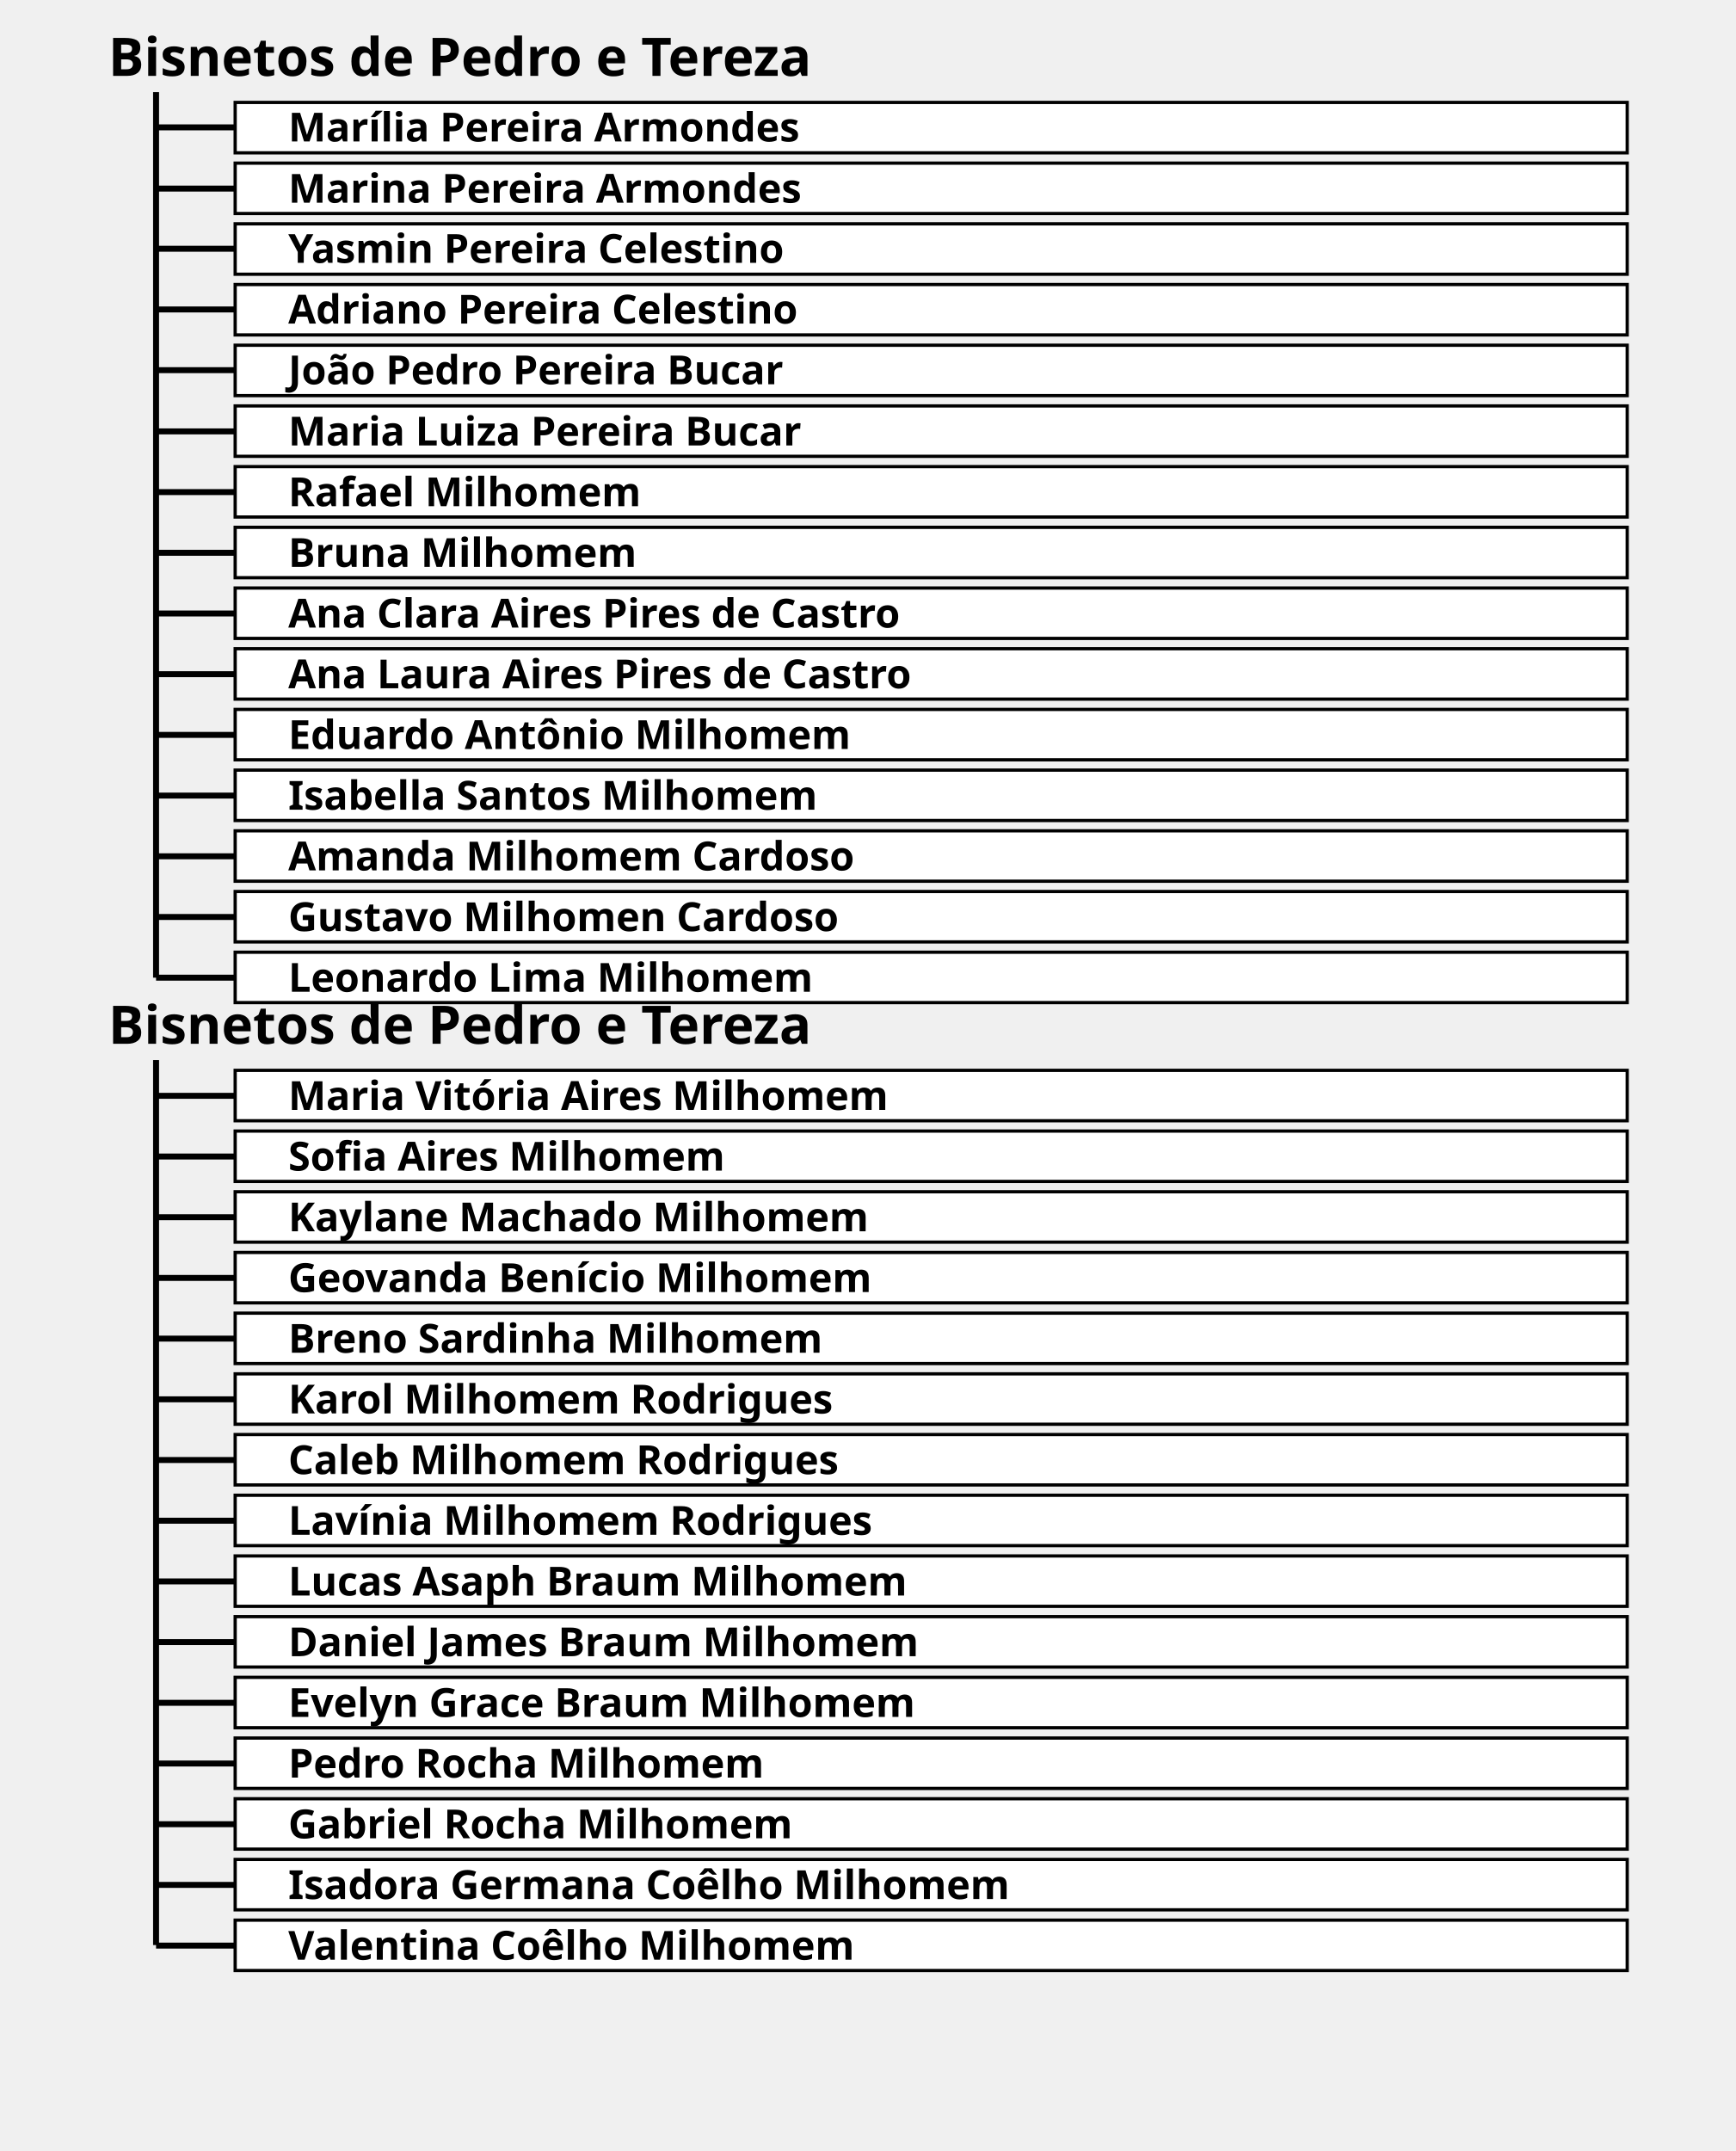
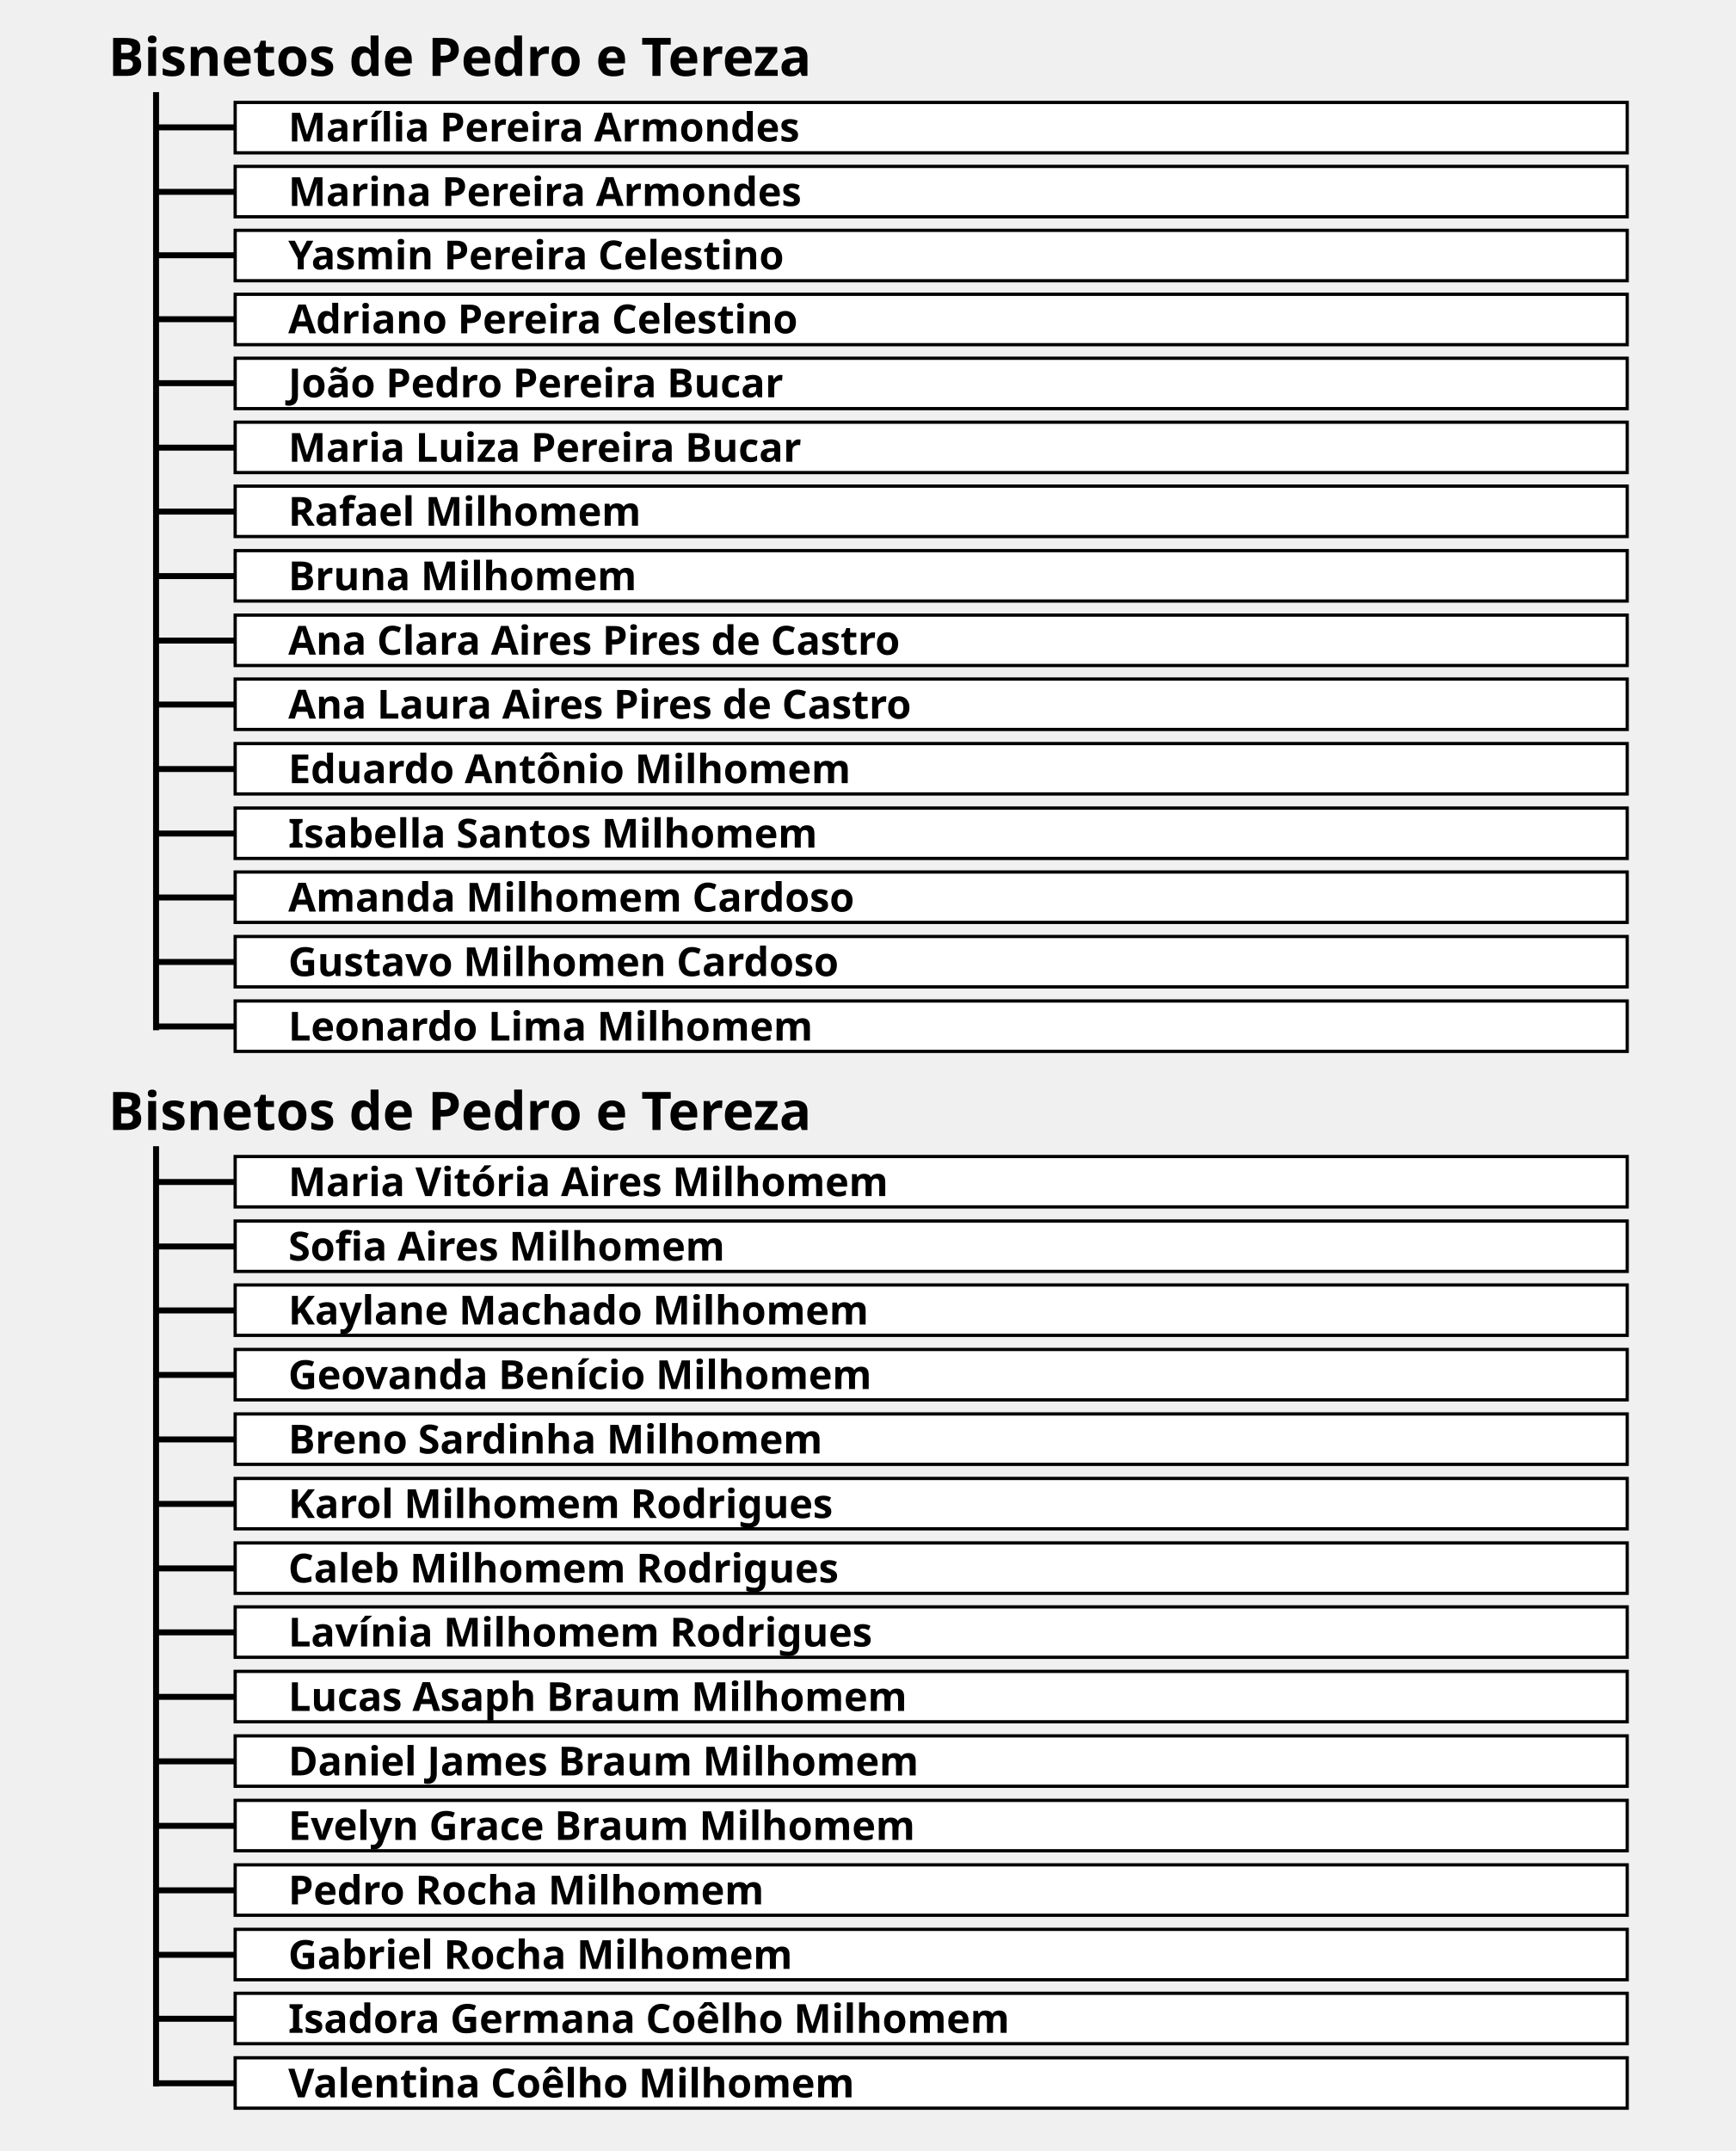
<svg xmlns="http://www.w3.org/2000/svg" id="Layer_1" version="1.1" viewBox="0 0 320.3 396.9">
  <defs>
    <style>
-       .hdr { font-family: AGaramondPro-Italic, "Adobe Garamond Pro"; font-size: 8px; font-style: italic; font-weight: 700; }
-       .sec { font-family: AGaramondPro-Bold, "Adobe Garamond Pro"; font-size: 9.8px; font-weight: 700; }
-       .ttl { font-family: AGaramondPro-Bold, "Adobe Garamond Pro"; font-size: 11.5px; font-weight: 700; }
-       .nm { font-family: AGaramondPro-Bold, "Adobe Garamond Pro"; font-size: 7.4px; font-weight: 700; }
-       .ls { font-family: AGaramondPro-Bold, "Adobe Garamond Pro"; font-size: 7.4px; font-weight: 700; }
-       .box { fill: #fff; stroke: #000; stroke-width: .6px; stroke-miterlimit: 11.3; }
-       .ln { fill: none; stroke: #000; stroke-width: 1.1px; stroke-miterlimit: 11.3; }
+       .st0 {
+         font-size: 7.4px;
+       }
+ 
+       .st0, .st1 {
+         font-family: AGaramondPro-Bold, 'Adobe Garamond Pro';
+         font-weight: 700;
+       }
+ 
+       .st0, .st1, .st2 {
+         isolation: isolate;
+       }
+ 
+       .st3 {
+         fill: none;
+         stroke-width: 1.1px;
+       }
+ 
+       .st3, .st4 {
+         stroke: #000;
+         stroke-miterlimit: 11.3;
+       }
+ 
+       .st4 {
+         fill: #fff;
+         stroke-width: .6px;
+       }
+ 
+       .st1 {
+         font-size: 9.8px;
+       }
    </style>
  </defs>
-   <text class="sec" transform="translate(20 14.0)">
-     <tspan x="0" y="0">Bisnetos de Pedro e Tereza</tspan>
-   </text>
-   <path class="ln" d="M28.8,17.0v163.4" />
-   <line class="ln" x1="28.8" y1="23.5" x2="43.4" y2="23.5" />
-   <rect class="box" x="43.4" y="18.9" width="256.9" height="9.3" />
-   <text class="nm" transform="translate(53.2 26.1)">
-     <tspan x="0" y="0">Marília Pereira Armondes</tspan>
-   </text>
-   <line class="ln" x1="28.8" y1="34.8" x2="43.4" y2="34.8" />
-   <rect class="box" x="43.4" y="30.1" width="256.9" height="9.3" />
-   <text class="nm" transform="translate(53.2 37.4)">
-     <tspan x="0" y="0">Marina Pereira Armondes</tspan>
-   </text>
-   <line class="ln" x1="28.8" y1="45.9" x2="43.4" y2="45.9" />
-   <rect class="box" x="43.4" y="41.3" width="256.9" height="9.3" />
-   <text class="nm" transform="translate(53.2 48.5)">
-     <tspan x="0" y="0">Yasmin Pereira Celestino</tspan>
-   </text>
-   <line class="ln" x1="28.8" y1="57.1" x2="43.4" y2="57.1" />
-   <rect class="box" x="43.4" y="52.5" width="256.9" height="9.3" />
-   <text class="nm" transform="translate(53.2 59.7)">
-     <tspan x="0" y="0">Adriano Pereira Celestino</tspan>
-   </text>
-   <line class="ln" x1="28.8" y1="68.3" x2="43.4" y2="68.3" />
-   <rect class="box" x="43.4" y="63.7" width="256.9" height="9.3" />
-   <text class="nm" transform="translate(53.2 70.9)">
-     <tspan x="0" y="0">João Pedro Pereira Bucar</tspan>
-   </text>
-   <line class="ln" x1="28.8" y1="79.6" x2="43.4" y2="79.6" />
-   <rect class="box" x="43.4" y="74.9" width="256.9" height="9.3" />
-   <text class="nm" transform="translate(53.2 82.2)">
-     <tspan x="0" y="0">Maria Luiza Pereira Bucar</tspan>
-   </text>
-   <line class="ln" x1="28.8" y1="90.8" x2="43.4" y2="90.8" />
-   <rect class="box" x="43.4" y="86.1" width="256.9" height="9.3" />
-   <text class="nm" transform="translate(53.2 93.4)">
-     <tspan x="0" y="0">Rafael Milhomem</tspan>
-   </text>
-   <line class="ln" x1="28.8" y1="102.0" x2="43.4" y2="102.0" />
-   <rect class="box" x="43.4" y="97.3" width="256.9" height="9.3" />
-   <text class="nm" transform="translate(53.2 104.6)">
-     <tspan x="0" y="0">Bruna Milhomem</tspan>
-   </text>
-   <line class="ln" x1="28.8" y1="113.2" x2="43.4" y2="113.2" />
-   <rect class="box" x="43.4" y="108.5" width="256.9" height="9.3" />
-   <text class="nm" transform="translate(53.2 115.8)">
-     <tspan x="0" y="0">Ana Clara Aires Pires de Castro</tspan>
-   </text>
-   <line class="ln" x1="28.8" y1="124.4" x2="43.4" y2="124.4" />
-   <rect class="box" x="43.4" y="119.7" width="256.9" height="9.3" />
-   <text class="nm" transform="translate(53.2 127.0)">
-     <tspan x="0" y="0">Ana Laura Aires Pires de Castro</tspan>
-   </text>
-   <line class="ln" x1="28.8" y1="135.6" x2="43.4" y2="135.6" />
-   <rect class="box" x="43.4" y="130.9" width="256.9" height="9.3" />
-   <text class="nm" transform="translate(53.2 138.2)">
-     <tspan x="0" y="0">Eduardo Antônio Milhomem</tspan>
-   </text>
-   <line class="ln" x1="28.8" y1="146.8" x2="43.4" y2="146.8" />
-   <rect class="box" x="43.4" y="142.1" width="256.9" height="9.3" />
-   <text class="nm" transform="translate(53.2 149.4)">
-     <tspan x="0" y="0">Isabella Santos Milhomem</tspan>
-   </text>
-   <line class="ln" x1="28.8" y1="158.0" x2="43.4" y2="158.0" />
-   <rect class="box" x="43.4" y="153.3" width="256.9" height="9.3" />
-   <text class="nm" transform="translate(53.2 160.6)">
-     <tspan x="0" y="0">Amanda Milhomem Cardoso</tspan>
-   </text>
-   <line class="ln" x1="28.8" y1="169.2" x2="43.4" y2="169.2" />
-   <rect class="box" x="43.4" y="164.5" width="256.9" height="9.3" />
-   <text class="nm" transform="translate(53.2 171.8)">
-     <tspan x="0" y="0">Gustavo Milhomen Cardoso</tspan>
-   </text>
-   <line class="ln" x1="28.8" y1="180.4" x2="43.4" y2="180.4" />
-   <rect class="box" x="43.4" y="175.7" width="256.9" height="9.3" />
-   <text class="nm" transform="translate(53.2 183.0)">
-     <tspan x="0" y="0">Leonardo Lima Milhomem</tspan>
-   </text>
-   <text class="sec" transform="translate(20 192.6)">
-     <tspan x="0" y="0">Bisnetos de Pedro e Tereza</tspan>
-   </text>
-   <path class="ln" d="M28.8,195.6v163.3" />
-   <line class="ln" x1="28.8" y1="202.2" x2="43.4" y2="202.2" />
-   <rect class="box" x="43.4" y="197.5" width="256.9" height="9.3" />
-   <text class="nm" transform="translate(53.2 204.8)">
-     <tspan x="0" y="0">Maria Vitória Aires Milhomem</tspan>
-   </text>
-   <line class="ln" x1="28.8" y1="213.4" x2="43.4" y2="213.4" />
-   <rect class="box" x="43.4" y="208.7" width="256.9" height="9.3" />
-   <text class="nm" transform="translate(53.2 216.0)">
-     <tspan x="0" y="0">Sofia Aires Milhomem</tspan>
-   </text>
-   <line class="ln" x1="28.8" y1="224.6" x2="43.4" y2="224.6" />
-   <rect class="box" x="43.4" y="219.9" width="256.9" height="9.3" />
-   <text class="nm" transform="translate(53.2 227.2)">
-     <tspan x="0" y="0">Kaylane Machado Milhomem</tspan>
-   </text>
-   <line class="ln" x1="28.8" y1="235.8" x2="43.4" y2="235.8" />
-   <rect class="box" x="43.4" y="231.1" width="256.9" height="9.3" />
-   <text class="nm" transform="translate(53.2 238.4)">
-     <tspan x="0" y="0">Geovanda Benício Milhomem</tspan>
-   </text>
-   <line class="ln" x1="28.8" y1="247.0" x2="43.4" y2="247.0" />
-   <rect class="box" x="43.4" y="242.3" width="256.9" height="9.3" />
-   <text class="nm" transform="translate(53.2 249.6)">
-     <tspan x="0" y="0">Breno Sardinha Milhomem</tspan>
-   </text>
-   <line class="ln" x1="28.8" y1="258.2" x2="43.4" y2="258.2" />
-   <rect class="box" x="43.4" y="253.5" width="256.9" height="9.3" />
-   <text class="nm" transform="translate(53.2 260.8)">
-     <tspan x="0" y="0">Karol Milhomem Rodrigues</tspan>
-   </text>
-   <line class="ln" x1="28.8" y1="269.4" x2="43.4" y2="269.4" />
-   <rect class="box" x="43.4" y="264.7" width="256.9" height="9.3" />
-   <text class="nm" transform="translate(53.2 272.0)">
-     <tspan x="0" y="0">Caleb Milhomem Rodrigues</tspan>
-   </text>
-   <line class="ln" x1="28.8" y1="280.6" x2="43.4" y2="280.6" />
-   <rect class="box" x="43.4" y="275.9" width="256.9" height="9.3" />
-   <text class="nm" transform="translate(53.2 283.2)">
-     <tspan x="0" y="0">Lavínia Milhomem Rodrigues</tspan>
-   </text>
-   <line class="ln" x1="28.8" y1="291.8" x2="43.4" y2="291.8" />
-   <rect class="box" x="43.4" y="287.1" width="256.9" height="9.3" />
-   <text class="nm" transform="translate(53.2 294.4)">
-     <tspan x="0" y="0">Lucas Asaph Braum Milhomem</tspan>
-   </text>
-   <line class="ln" x1="28.8" y1="303.0" x2="43.4" y2="303.0" />
-   <rect class="box" x="43.4" y="298.3" width="256.9" height="9.3" />
-   <text class="nm" transform="translate(53.2 305.6)">
-     <tspan x="0" y="0">Daniel James Braum Milhomem</tspan>
-   </text>
-   <line class="ln" x1="28.8" y1="314.2" x2="43.4" y2="314.2" />
-   <rect class="box" x="43.4" y="309.5" width="256.9" height="9.3" />
-   <text class="nm" transform="translate(53.2 316.8)">
-     <tspan x="0" y="0">Evelyn Grace Braum Milhomem</tspan>
-   </text>
-   <line class="ln" x1="28.8" y1="325.4" x2="43.4" y2="325.4" />
-   <rect class="box" x="43.4" y="320.7" width="256.9" height="9.3" />
-   <text class="nm" transform="translate(53.2 328.0)">
-     <tspan x="0" y="0">Pedro Rocha Milhomem</tspan>
-   </text>
-   <line class="ln" x1="28.8" y1="336.6" x2="43.4" y2="336.6" />
-   <rect class="box" x="43.4" y="331.9" width="256.9" height="9.3" />
-   <text class="nm" transform="translate(53.2 339.2)">
-     <tspan x="0" y="0">Gabriel Rocha Milhomem</tspan>
-   </text>
-   <line class="ln" x1="28.8" y1="347.8" x2="43.4" y2="347.8" />
-   <rect class="box" x="43.4" y="343.1" width="256.9" height="9.3" />
-   <text class="nm" transform="translate(53.2 350.4)">
-     <tspan x="0" y="0">Isadora Germana Coêlho Milhomem</tspan>
-   </text>
-   <line class="ln" x1="28.8" y1="359.0" x2="43.4" y2="359.0" />
-   <rect class="box" x="43.4" y="354.3" width="256.9" height="9.3" />
-   <text class="nm" transform="translate(53.2 361.6)">
-     <tspan x="0" y="0">Valentina Coêlho Milhomem</tspan>
-   </text>
+   <g class="st2">
+     <text class="st1" transform="translate(20 14)">
+       <tspan x="0" y="0">Bisnetos de Pedro e Tereza</tspan>
+     </text>
+   </g>
+   <path class="st3" d="M28.8,17v173.1" />
+   <g>
+     <line class="st3" x1="28.8" y1="23.5" x2="43.4" y2="23.5" />
+     <rect class="st4" x="43.4" y="18.9" width="256.9" height="9.3" />
+     <g class="st2">
+       <text class="st0" transform="translate(53.2 26.1)">
+         <tspan x="0" y="0">Marília Pereira Armondes</tspan>
+       </text>
+     </g>
+   </g>
+   <g>
+     <line class="st3" x1="28.8" y1="35.4" x2="43.4" y2="35.4" />
+     <rect class="st4" x="43.4" y="30.7" width="256.9" height="9.3" />
+     <g class="st2">
+       <text class="st0" transform="translate(53.2 38)">
+         <tspan x="0" y="0">Marina Pereira Armondes</tspan>
+       </text>
+     </g>
+   </g>
+   <g>
+     <line class="st3" x1="28.8" y1="47.1" x2="43.4" y2="47.1" />
+     <rect class="st4" x="43.4" y="42.5" width="256.9" height="9.3" />
+     <g class="st2">
+       <text class="st0" transform="translate(53.2 49.7)">
+         <tspan x="0" y="0">Yasmin Pereira Celestino</tspan>
+       </text>
+     </g>
+   </g>
+   <g>
+     <line class="st3" x1="28.8" y1="58.9" x2="43.4" y2="58.9" />
+     <rect class="st4" x="43.4" y="54.3" width="256.9" height="9.3" />
+     <g class="st2">
+       <text class="st0" transform="translate(53.2 61.5)">
+         <tspan x="0" y="0">Adriano Pereira Celestino</tspan>
+       </text>
+     </g>
+   </g>
+   <g>
+     <line class="st3" x1="28.8" y1="70.7" x2="43.4" y2="70.7" />
+     <rect class="st4" x="43.4" y="66.1" width="256.9" height="9.3" />
+     <g class="st2">
+       <text class="st0" transform="translate(53.2 73.3)">
+         <tspan x="0" y="0">João Pedro Pereira Bucar</tspan>
+       </text>
+     </g>
+   </g>
+   <g>
+     <line class="st3" x1="28.8" y1="82.6" x2="43.4" y2="82.6" />
+     <rect class="st4" x="43.4" y="77.9" width="256.9" height="9.3" />
+     <g class="st2">
+       <text class="st0" transform="translate(53.2 85.2)">
+         <tspan x="0" y="0">Maria Luiza Pereira Bucar</tspan>
+       </text>
+     </g>
+   </g>
+   <g>
+     <line class="st3" x1="28.8" y1="94.4" x2="43.4" y2="94.4" />
+     <rect class="st4" x="43.4" y="89.7" width="256.9" height="9.3" />
+     <g class="st2">
+       <text class="st0" transform="translate(53.2 97)">
+         <tspan x="0" y="0">Rafael Milhomem</tspan>
+       </text>
+     </g>
+   </g>
+   <g>
+     <line class="st3" x1="28.8" y1="106.3" x2="43.4" y2="106.3" />
+     <rect class="st4" x="43.4" y="101.6" width="256.9" height="9.3" />
+     <g class="st2">
+       <text class="st0" transform="translate(53.2 108.9)">
+         <tspan x="0" y="0">Bruna Milhomem</tspan>
+       </text>
+     </g>
+   </g>
+   <g>
+     <line class="st3" x1="28.8" y1="118.2" x2="43.4" y2="118.2" />
+     <rect class="st4" x="43.4" y="113.5" width="256.9" height="9.3" />
+     <g class="st2">
+       <text class="st0" transform="translate(53.2 120.8)">
+         <tspan x="0" y="0">Ana Clara Aires Pires de Castro</tspan>
+       </text>
+     </g>
+   </g>
+   <g>
+     <line class="st3" x1="28.8" y1="130" x2="43.4" y2="130" />
+     <rect class="st4" x="43.4" y="125.3" width="256.9" height="9.3" />
+     <g class="st2">
+       <text class="st0" transform="translate(53.2 132.6)">
+         <tspan x="0" y="0">Ana Laura Aires Pires de Castro</tspan>
+       </text>
+     </g>
+   </g>
+   <g>
+     <line class="st3" x1="28.8" y1="141.9" x2="43.4" y2="141.9" />
+     <rect class="st4" x="43.4" y="137.2" width="256.9" height="9.3" />
+     <g class="st2">
+       <text class="st0" transform="translate(53.2 144.5)">
+         <tspan x="0" y="0">Eduardo Antônio Milhomem</tspan>
+       </text>
+     </g>
+   </g>
+   <g>
+     <line class="st3" x1="28.8" y1="153.8" x2="43.4" y2="153.8" />
+     <rect class="st4" x="43.4" y="149.1" width="256.9" height="9.3" />
+     <g class="st2">
+       <text class="st0" transform="translate(53.2 156.4)">
+         <tspan x="0" y="0">Isabella Santos Milhomem</tspan>
+       </text>
+     </g>
+   </g>
+   <g>
+     <line class="st3" x1="28.8" y1="165.6" x2="43.4" y2="165.6" />
+     <rect class="st4" x="43.4" y="160.9" width="256.9" height="9.3" />
+     <g class="st2">
+       <text class="st0" transform="translate(53.2 168.2)">
+         <tspan x="0" y="0">Amanda Milhomem Cardoso</tspan>
+       </text>
+     </g>
+   </g>
+   <g>
+     <line class="st3" x1="28.8" y1="177.5" x2="43.4" y2="177.5" />
+     <rect class="st4" x="43.4" y="172.8" width="256.9" height="9.3" />
+     <g class="st2">
+       <text class="st0" transform="translate(53.2 180.1)">
+         <tspan x="0" y="0">Gustavo Milhomen Cardoso</tspan>
+       </text>
+     </g>
+   </g>
+   <g>
+     <line class="st3" x1="28.8" y1="189.4" x2="43.4" y2="189.4" />
+     <rect class="st4" x="43.4" y="184.7" width="256.9" height="9.3" />
+     <g class="st2">
+       <text class="st0" transform="translate(53.2 192)">
+         <tspan x="0" y="0">Leonardo Lima Milhomem</tspan>
+       </text>
+     </g>
+   </g>
+   <g class="st2">
+     <text class="st1" transform="translate(20 208.5)">
+       <tspan x="0" y="0">Bisnetos de Pedro e Tereza</tspan>
+     </text>
+   </g>
+   <path class="st3" d="M28.8,211.5v173.5" />
+   <g>
+     <line class="st3" x1="28.8" y1="218.1" x2="43.4" y2="218.1" />
+     <rect class="st4" x="43.4" y="213.4" width="256.9" height="9.3" />
+     <g class="st2">
+       <text class="st0" transform="translate(53.2 220.7)">
+         <tspan x="0" y="0">Maria Vitória Aires Milhomem</tspan>
+       </text>
+     </g>
+   </g>
+   <g>
+     <line class="st3" x1="28.8" y1="230" x2="43.4" y2="230" />
+     <rect class="st4" x="43.4" y="225.3" width="256.9" height="9.3" />
+     <g class="st2">
+       <text class="st0" transform="translate(53.2 232.6)">
+         <tspan x="0" y="0">Sofia Aires Milhomem</tspan>
+       </text>
+     </g>
+   </g>
+   <g>
+     <line class="st3" x1="28.8" y1="241.8" x2="43.4" y2="241.8" />
+     <rect class="st4" x="43.4" y="237.1" width="256.9" height="9.3" />
+     <g class="st2">
+       <text class="st0" transform="translate(53.2 244.4)">
+         <tspan x="0" y="0">Kaylane Machado Milhomem</tspan>
+       </text>
+     </g>
+   </g>
+   <g>
+     <line class="st3" x1="28.8" y1="253.7" x2="43.4" y2="253.7" />
+     <rect class="st4" x="43.4" y="249" width="256.9" height="9.3" />
+     <g class="st2">
+       <text class="st0" transform="translate(53.2 256.3)">
+         <tspan x="0" y="0">Geovanda Benício Milhomem</tspan>
+       </text>
+     </g>
+   </g>
+   <g>
+     <line class="st3" x1="28.8" y1="265.6" x2="43.4" y2="265.6" />
+     <rect class="st4" x="43.4" y="260.9" width="256.9" height="9.3" />
+     <g class="st2">
+       <text class="st0" transform="translate(53.2 268.2)">
+         <tspan x="0" y="0">Breno Sardinha Milhomem</tspan>
+       </text>
+     </g>
+   </g>
+   <g>
+     <line class="st3" x1="28.8" y1="277.5" x2="43.4" y2="277.5" />
+     <rect class="st4" x="43.4" y="272.8" width="256.9" height="9.3" />
+     <g class="st2">
+       <text class="st0" transform="translate(53.2 280.1)">
+         <tspan x="0" y="0">Karol Milhomem Rodrigues</tspan>
+       </text>
+     </g>
+   </g>
+   <g>
+     <line class="st3" x1="28.8" y1="289.4" x2="43.4" y2="289.4" />
+     <rect class="st4" x="43.4" y="284.7" width="256.9" height="9.3" />
+     <g class="st2">
+       <text class="st0" transform="translate(53.2 292)">
+         <tspan x="0" y="0">Caleb Milhomem Rodrigues</tspan>
+       </text>
+     </g>
+   </g>
+   <g>
+     <line class="st3" x1="28.8" y1="301.2" x2="43.4" y2="301.2" />
+     <rect class="st4" x="43.4" y="296.5" width="256.9" height="9.3" />
+     <g class="st2">
+       <text class="st0" transform="translate(53.2 303.8)">
+         <tspan x="0" y="0">Lavínia Milhomem Rodrigues</tspan>
+       </text>
+     </g>
+   </g>
+   <g>
+     <line class="st3" x1="28.8" y1="313.1" x2="43.4" y2="313.1" />
+     <rect class="st4" x="43.4" y="308.4" width="256.9" height="9.3" />
+     <g class="st2">
+       <text class="st0" transform="translate(53.2 315.7)">
+         <tspan x="0" y="0">Lucas Asaph Braum Milhomem</tspan>
+       </text>
+     </g>
+   </g>
+   <g>
+     <line class="st3" x1="28.8" y1="325" x2="43.4" y2="325" />
+     <rect class="st4" x="43.4" y="320.3" width="256.9" height="9.3" />
+     <g class="st2">
+       <text class="st0" transform="translate(53.2 327.6)">
+         <tspan x="0" y="0">Daniel James Braum Milhomem</tspan>
+       </text>
+     </g>
+   </g>
+   <g>
+     <line class="st3" x1="28.8" y1="336.9" x2="43.4" y2="336.9" />
+     <rect class="st4" x="43.4" y="332.2" width="256.9" height="9.3" />
+     <g class="st2">
+       <text class="st0" transform="translate(53.2 339.5)">
+         <tspan x="0" y="0">Evelyn Grace Braum Milhomem</tspan>
+       </text>
+     </g>
+   </g>
+   <g>
+     <line class="st3" x1="28.8" y1="348.8" x2="43.4" y2="348.8" />
+     <rect class="st4" x="43.4" y="344.1" width="256.9" height="9.3" />
+     <g class="st2">
+       <text class="st0" transform="translate(53.2 351.4)">
+         <tspan x="0" y="0">Pedro Rocha Milhomem</tspan>
+       </text>
+     </g>
+   </g>
+   <g>
+     <line class="st3" x1="28.8" y1="360.7" x2="43.4" y2="360.7" />
+     <rect class="st4" x="43.4" y="356" width="256.9" height="9.3" />
+     <g class="st2">
+       <text class="st0" transform="translate(53.2 363.3)">
+         <tspan x="0" y="0">Gabriel Rocha Milhomem</tspan>
+       </text>
+     </g>
+   </g>
+   <g>
+     <line class="st3" x1="28.8" y1="372.5" x2="43.4" y2="372.5" />
+     <rect class="st4" x="43.4" y="367.8" width="256.9" height="9.3" />
+     <g class="st2">
+       <text class="st0" transform="translate(53.2 375.1)">
+         <tspan x="0" y="0">Isadora Germana Coêlho Milhomem</tspan>
+       </text>
+     </g>
+   </g>
+   <g>
+     <line class="st3" x1="28.8" y1="384.4" x2="43.4" y2="384.4" />
+     <rect class="st4" x="43.4" y="379.7" width="256.9" height="9.3" />
+     <g class="st2">
+       <text class="st0" transform="translate(53.2 387)">
+         <tspan x="0" y="0">Valentina Coêlho Milhomem</tspan>
+       </text>
+     </g>
+   </g>
</svg>
